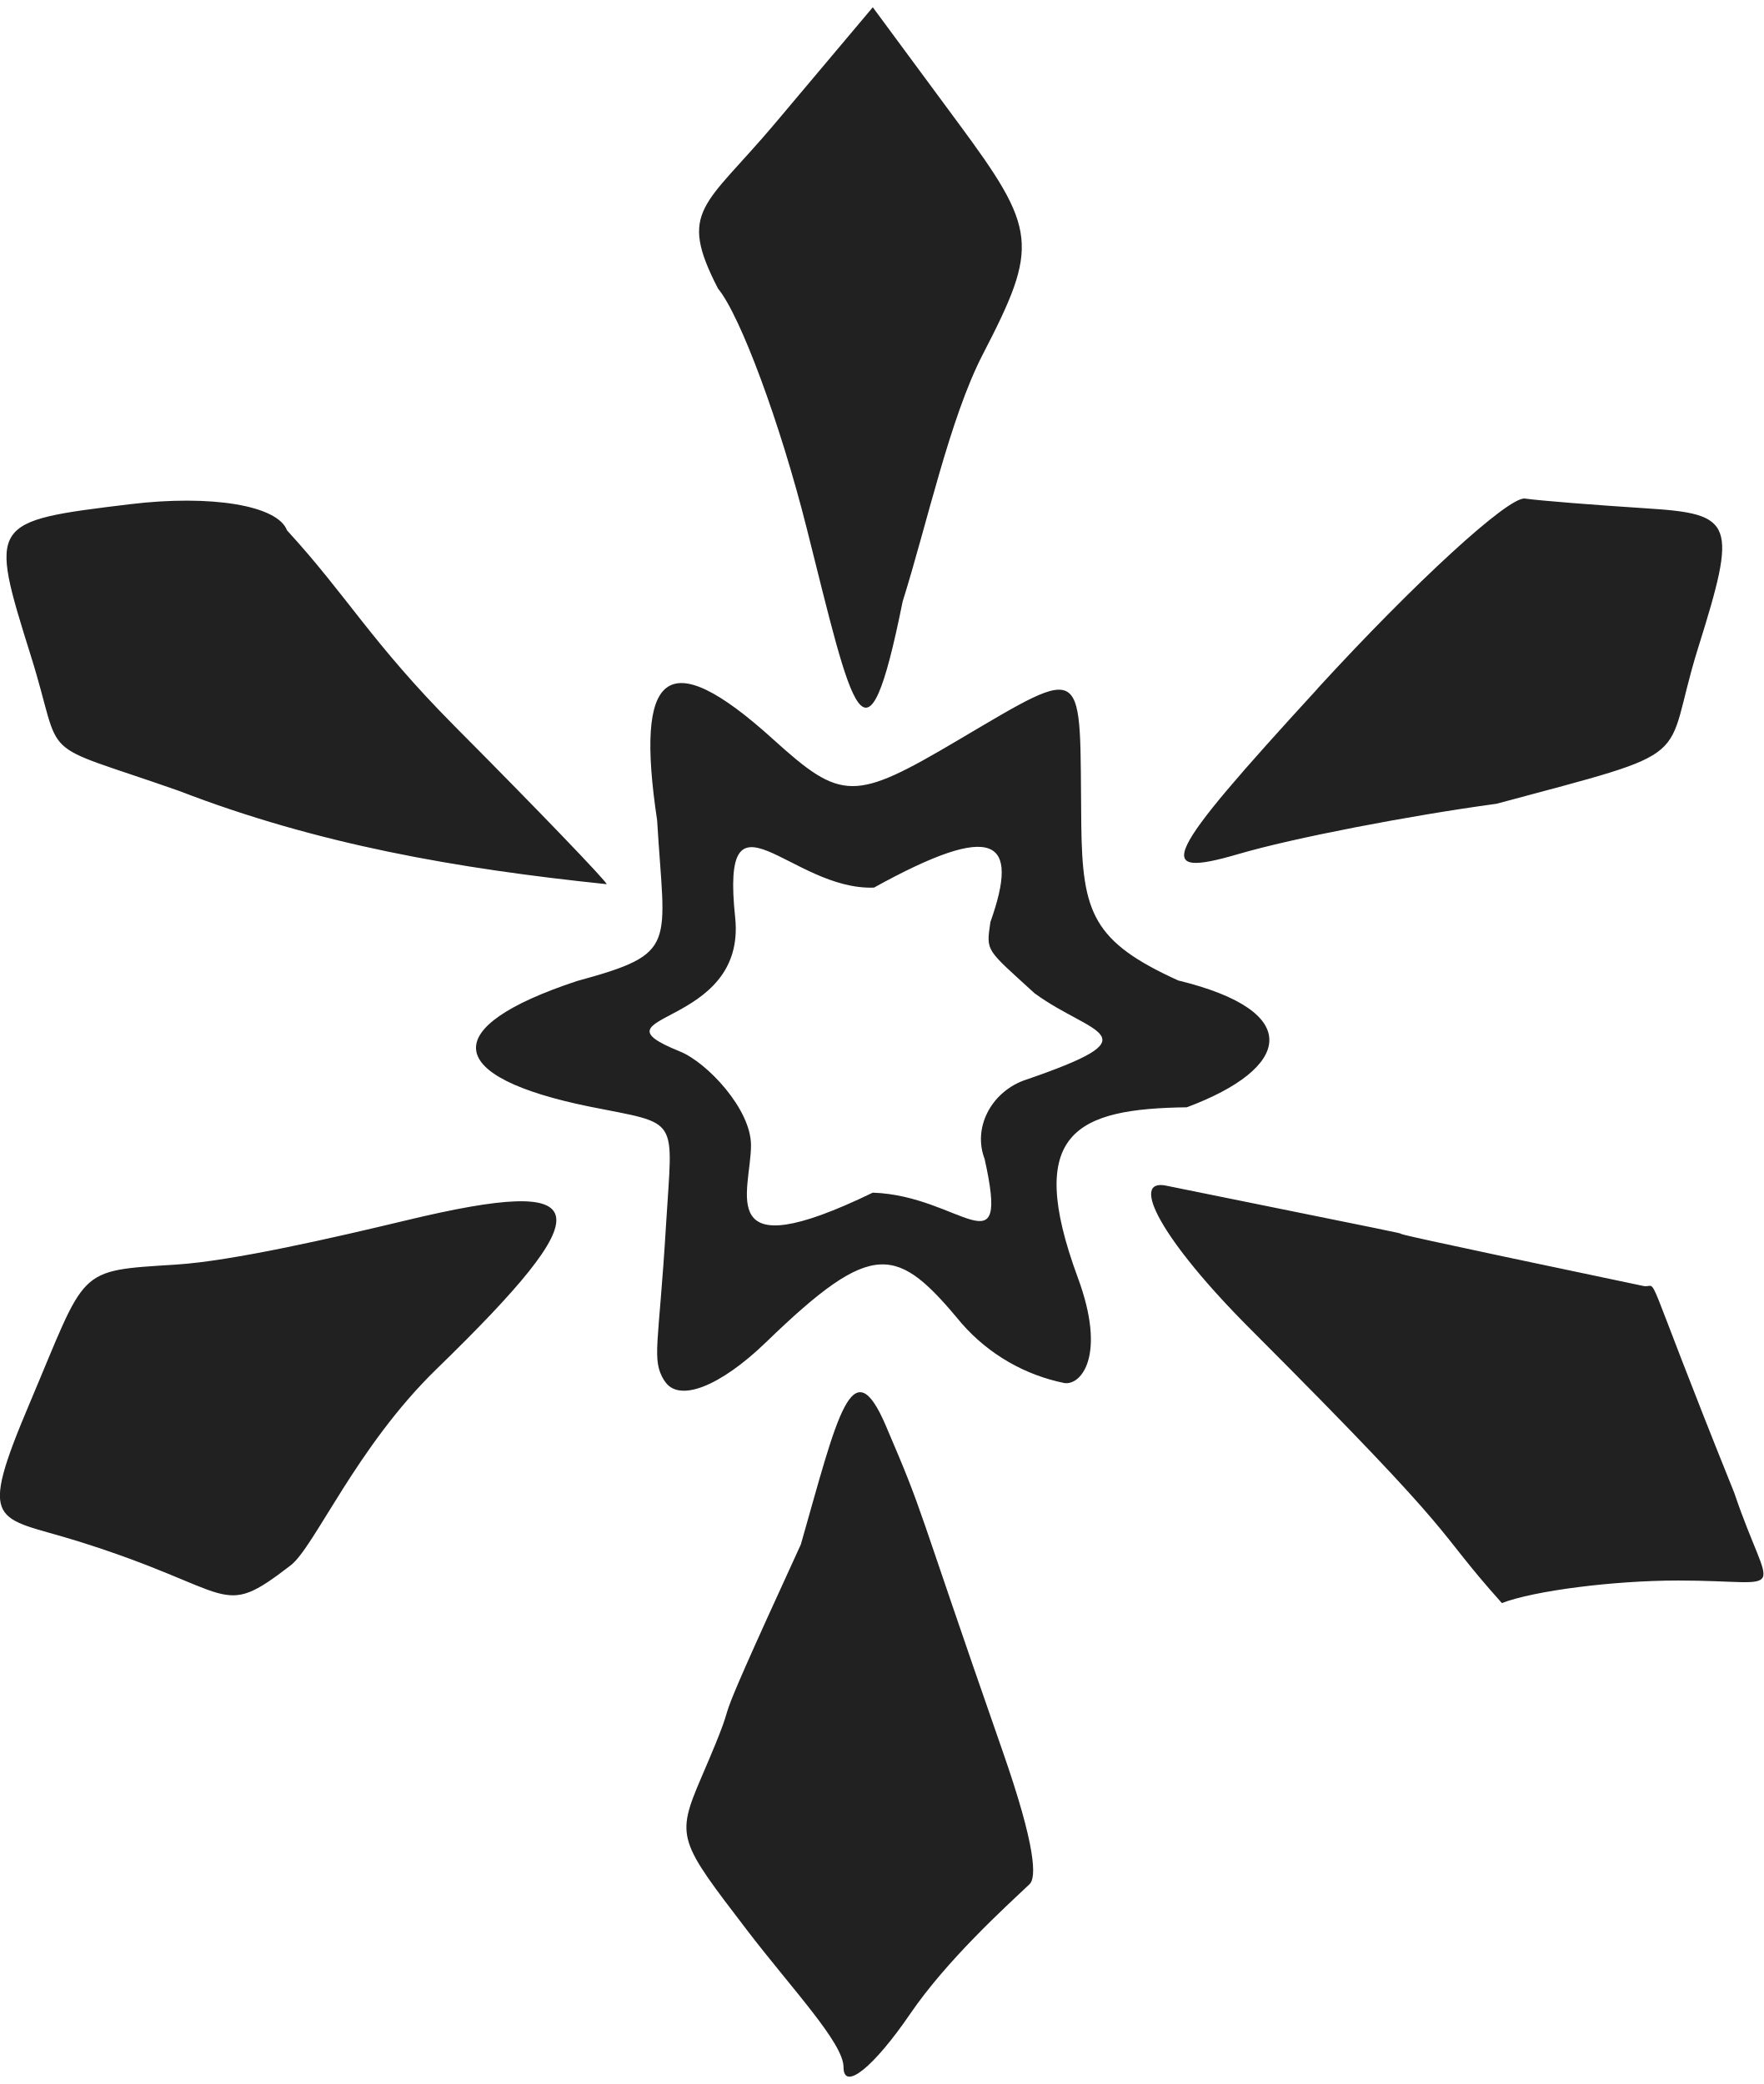
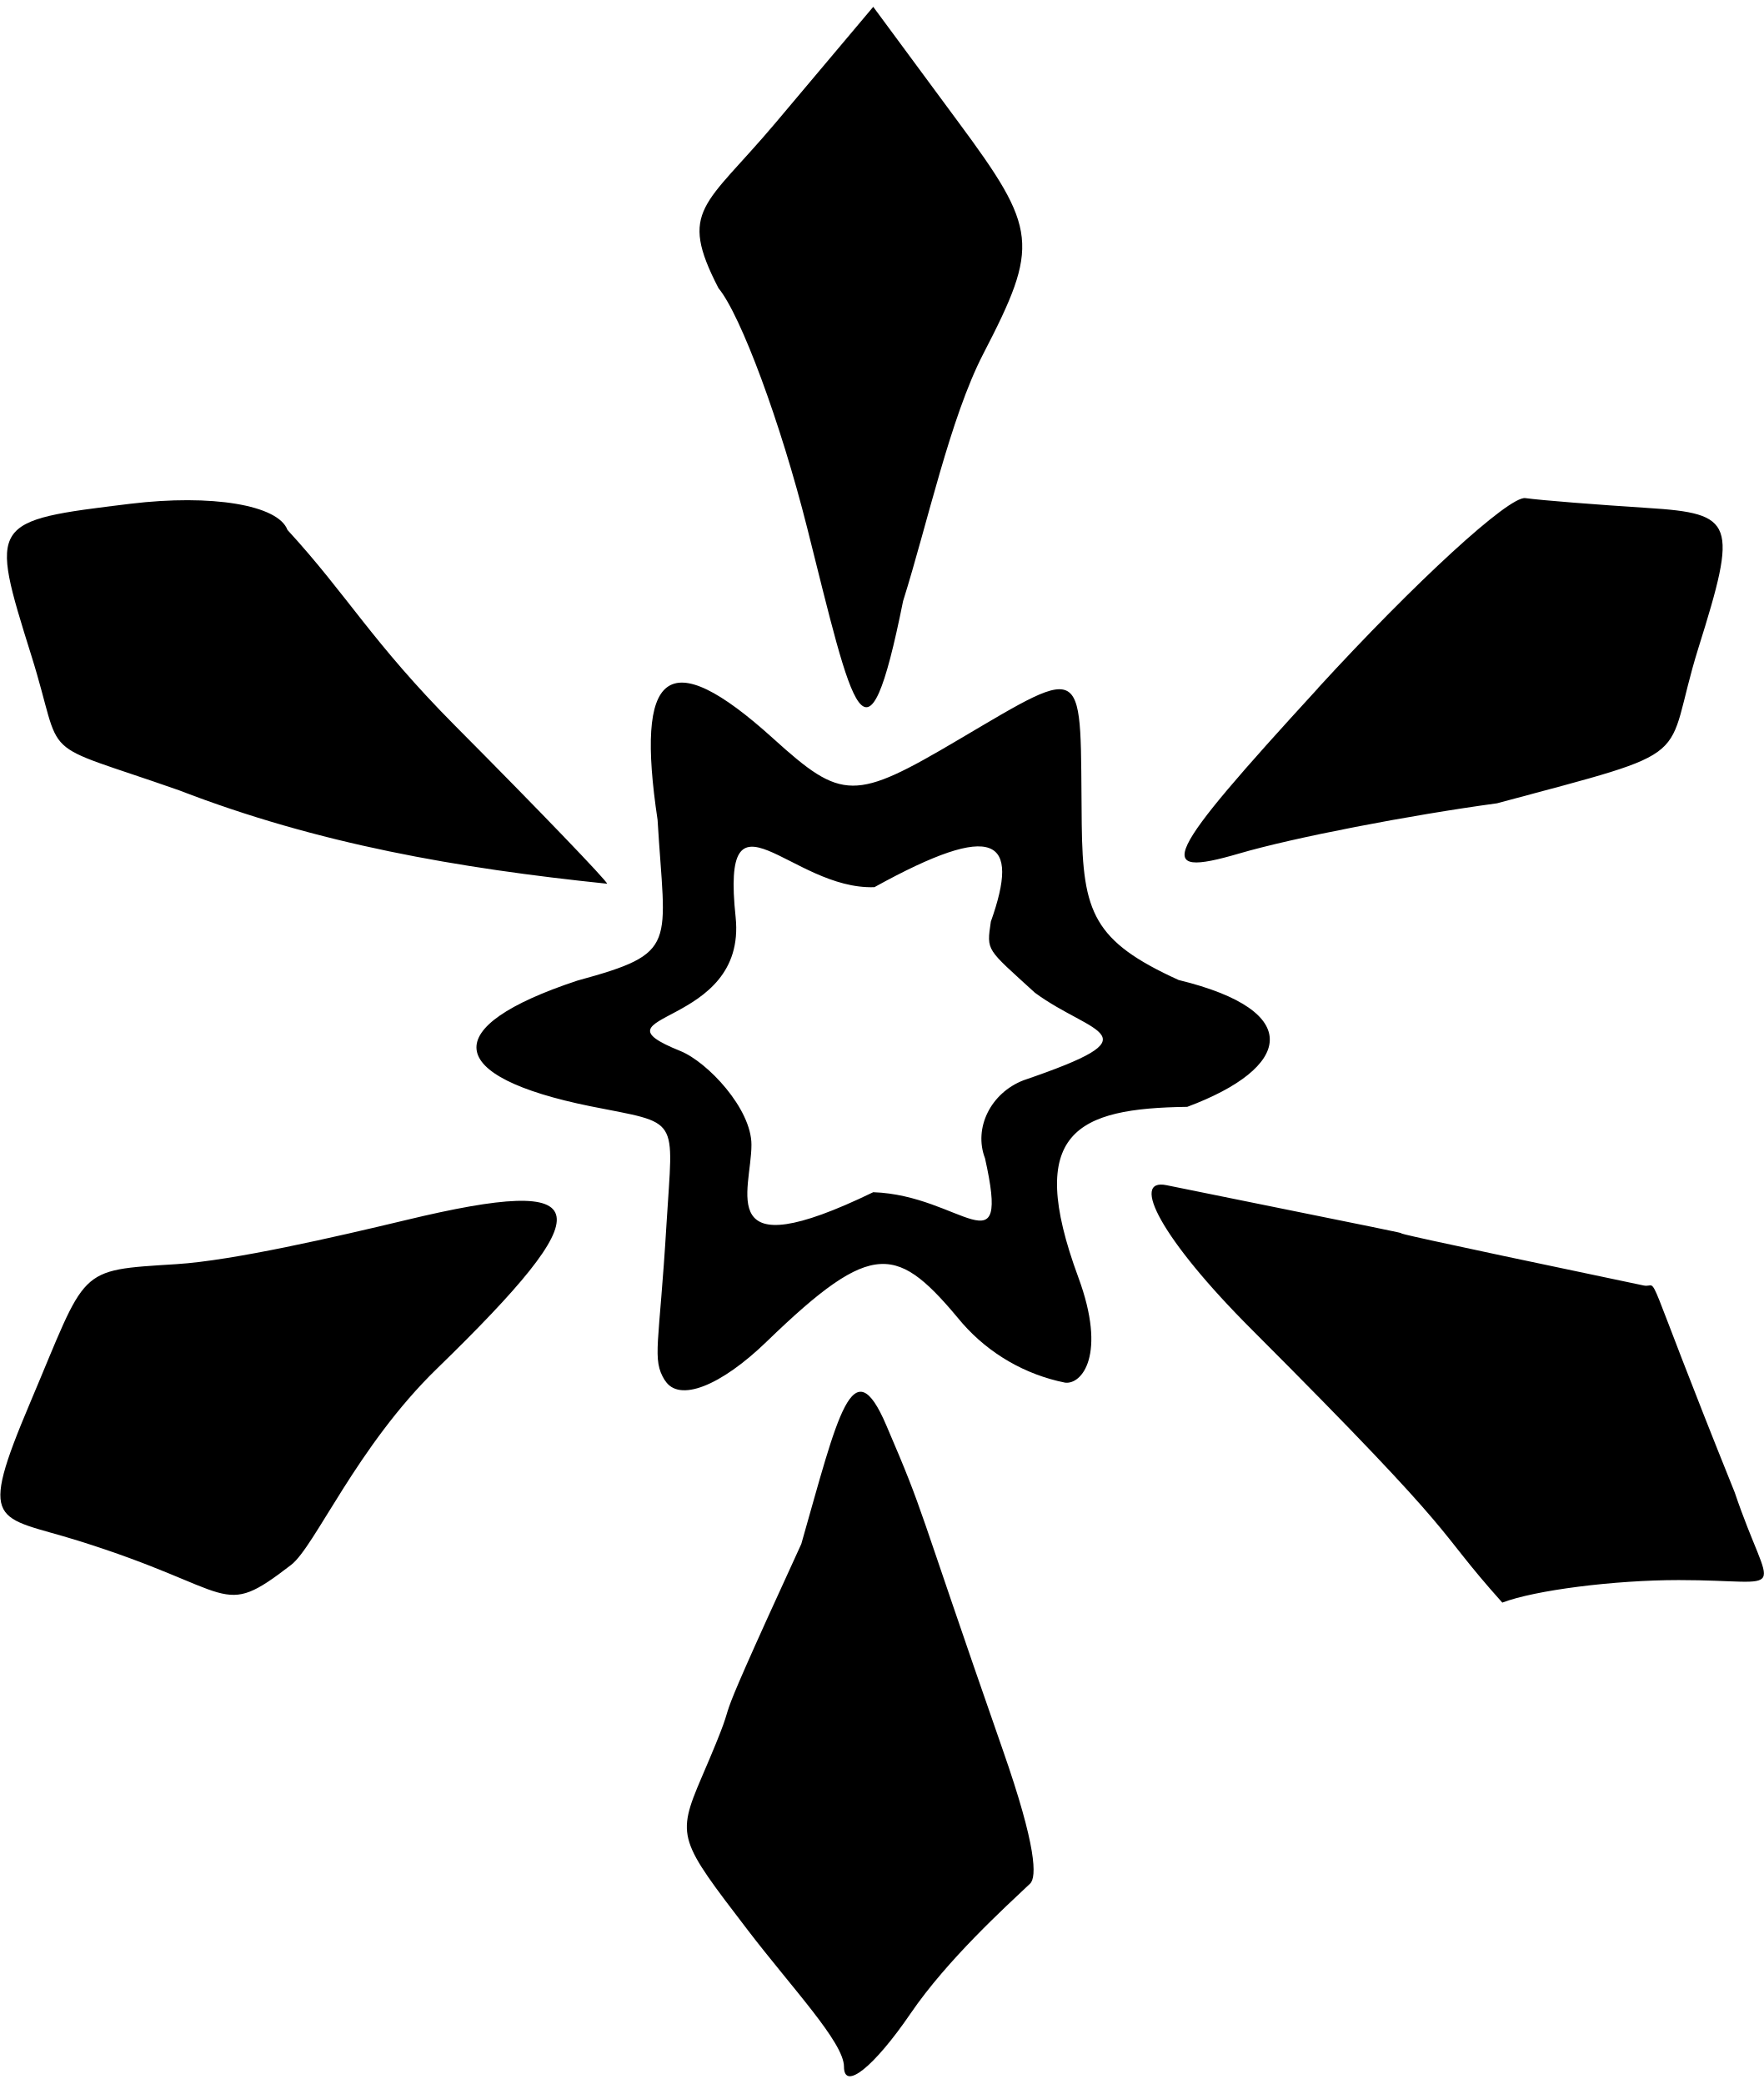
- <svg xmlns="http://www.w3.org/2000/svg" width="44" height="52" viewBox="0 0 11.816 13.867">
-   <g fill="#212121" class="nc-icon-wrapper">
-     <g id="1696903029067-6719551_layer1" transform="translate(-100.753 -144.047)">
-       <path d="M106.405 157.85c0-.162-.346-.525-.645-.916-.459-.6-.48-.623-.31-1.02.346-.802-.076.056.669-1.567.245-.858.343-1.327.57-.794.267.623.175.44.78 2.174.228.652.228.853.183.896-.165.156-.554.509-.8.869s-.447.521-.447.358zm-5.135-3.526c-.546-.17-.674-.083-.317-.926.385-.909.305-.883.98-.926.378-.024 1.056-.18 1.536-.295 1.307-.315 1.316-.081.21.994-.538.522-.818 1.192-.978 1.316-.485.374-.356.172-1.431-.163zm7.864-1.417c-.605-.605-.812-1.014-.568-.964 3.16.64-.031-.005 3.197.672.115.024-.037-.22.61 1.386.247.73.386.588-.375.588-.433 0-.965.068-1.182.151-.485-.542-.206-.356-1.682-1.833zm-3.93.343c-.088-.144-.037-.227.012-1.05.044-.73.098-.664-.51-.786-.98-.199-1.025-.532-.087-.842.685-.187.587-.228.537-1.077-.149-.993.058-1.194.776-.544.462.418.543.419 1.24.007.885-.522.813-.517.826.567.007.591.078.783.649 1.043.855.208.755.59.058.85-.74.01-1.09.166-.73 1.142.193.522.022.721-.089.706a1.24 1.24 0 0 1-.687-.397c-.435-.525-.59-.577-1.313.123-.306.296-.588.41-.681.258zm2.146-1.487c-.078-.203.038-.438.258-.523.904-.309.463-.303.077-.586-.328-.3-.325-.277-.296-.477.197-.554.036-.682-.78-.231-.56.02-1.03-.74-.93.201.078.748-1.012.638-.37.897.182.074.476.386.476.628 0 .309-.26.839.816.318.589.02.92.539.749-.227zm-5.4-2.466c-.983-.345-.76-.171-.99-.903-.282-.901-.28-.902.663-1.017.545-.066.991.008 1.053.175.404.44.565.75 1.124 1.313.56.563 1.018 1.04 1.018 1.058-1.002-.104-1.936-.266-2.868-.626zm7.63-.684c.655-.715 1.28-1.288 1.39-1.274.108.015.478.044.82.066.583.037.604.096.34.938-.245.785.038.668-1.349 1.041-.588.08-1.366.23-1.73.337-.579.169-.513.03.53-1.108zm-3.422-1.076c-.177-.702-.444-1.424-.594-1.605-.272-.527-.09-.547.382-1.107l.655-.778.57.772c.533.72.545.824.167 1.554-.222.43-.373 1.135-.537 1.656-.247 1.226-.333.74-.643-.492z" id="1696903029067-6719551_path4" fill="#212121" />
-     </g>
+ <svg xmlns="http://www.w3.org/2000/svg" width="44" height="52" version="1.1" viewBox="0 0 11.816 13.867">
+   <g transform="translate(-100.75 -144.05)">
+     <path d="M106.405 157.85c0-.162-.346-.525-.645-.916-.459-.6-.48-.623-.31-1.02.346-.802-.076.056.669-1.567.245-.858.343-1.327.57-.794.267.623.175.44.78 2.174.228.652.228.853.183.896-.165.156-.554.509-.8.869s-.447.521-.447.358zm-5.135-3.526c-.546-.17-.674-.083-.317-.926.385-.909.305-.883.98-.926.378-.024 1.056-.18 1.536-.295 1.307-.315 1.316-.081.21.994-.538.522-.818 1.192-.978 1.316-.485.374-.356.172-1.431-.163zm7.864-1.417c-.605-.605-.812-1.014-.568-.964 3.16.64-.031-.005 3.197.672.115.024-.037-.22.61 1.386.247.73.386.588-.375.588-.433 0-.965.068-1.182.151-.485-.542-.206-.356-1.682-1.833zm-3.93.343c-.088-.144-.037-.227.012-1.05.044-.73.098-.664-.51-.786-.98-.199-1.025-.532-.087-.842.685-.187.587-.228.537-1.077-.149-.993.058-1.194.776-.544.462.418.543.419 1.24.007.885-.522.813-.517.826.567.007.591.078.783.649 1.043.855.208.755.59.058.85-.74.01-1.09.166-.73 1.142.193.522.022.721-.089.706a1.24 1.24 0 0 1-.687-.397c-.435-.525-.59-.577-1.313.123-.306.296-.588.41-.681.258zm2.146-1.487c-.078-.203.038-.438.258-.523.904-.309.463-.303.077-.586-.328-.3-.325-.277-.296-.477.197-.554.036-.682-.78-.231-.56.02-1.03-.74-.93.201.078.748-1.012.638-.37.897.182.074.476.386.476.628 0 .309-.26.839.816.318.589.02.92.539.749-.227zm-5.4-2.466c-.983-.345-.76-.171-.99-.903-.282-.901-.28-.902.663-1.017.545-.066.991.008 1.053.175.404.44.565.75 1.124 1.313.56.563 1.018 1.04 1.018 1.058-1.002-.104-1.936-.266-2.868-.626zm7.63-.684c.655-.715 1.28-1.288 1.39-1.274.108.015.478.044.82.066.583.037.604.096.34.938-.245.785.038.668-1.349 1.041-.588.08-1.366.23-1.73.337-.579.169-.513.03.53-1.108zm-3.422-1.076c-.177-.702-.444-1.424-.594-1.605-.272-.527-.09-.547.382-1.107l.655-.778.57.772c.533.72.545.824.167 1.554-.222.43-.373 1.135-.537 1.656-.247 1.226-.333.74-.643-.492z" />
  </g>
</svg>
